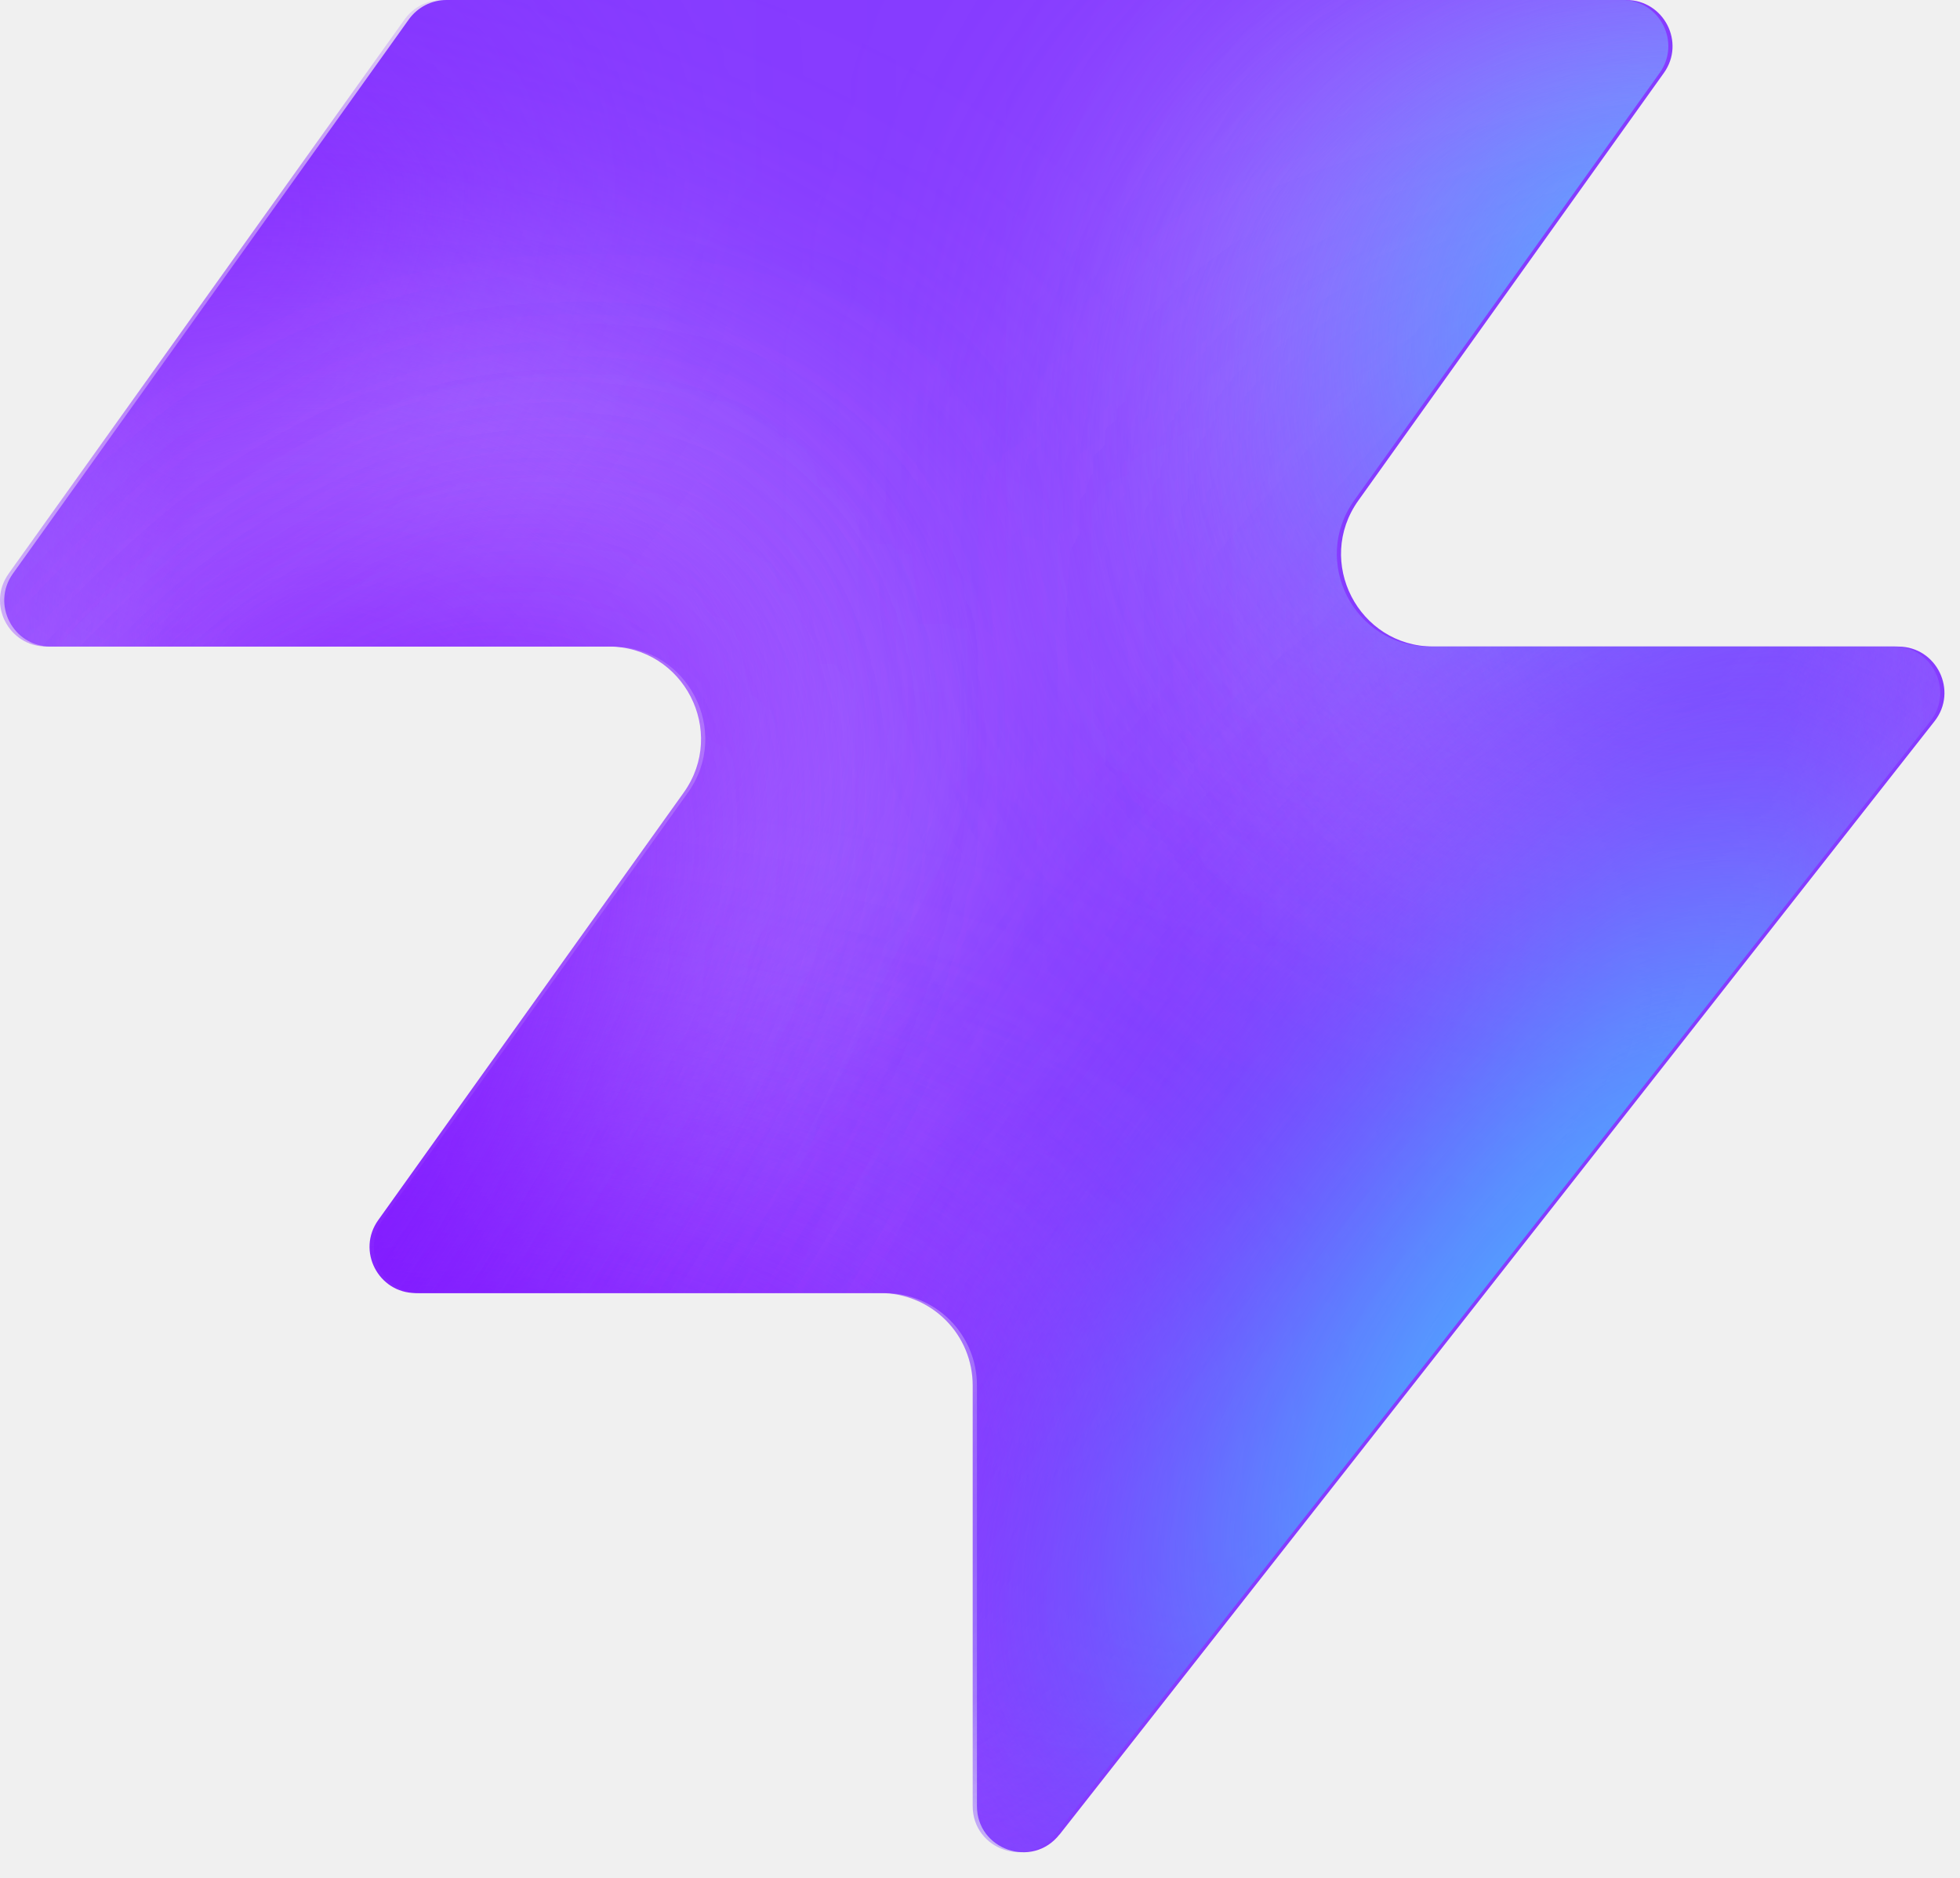
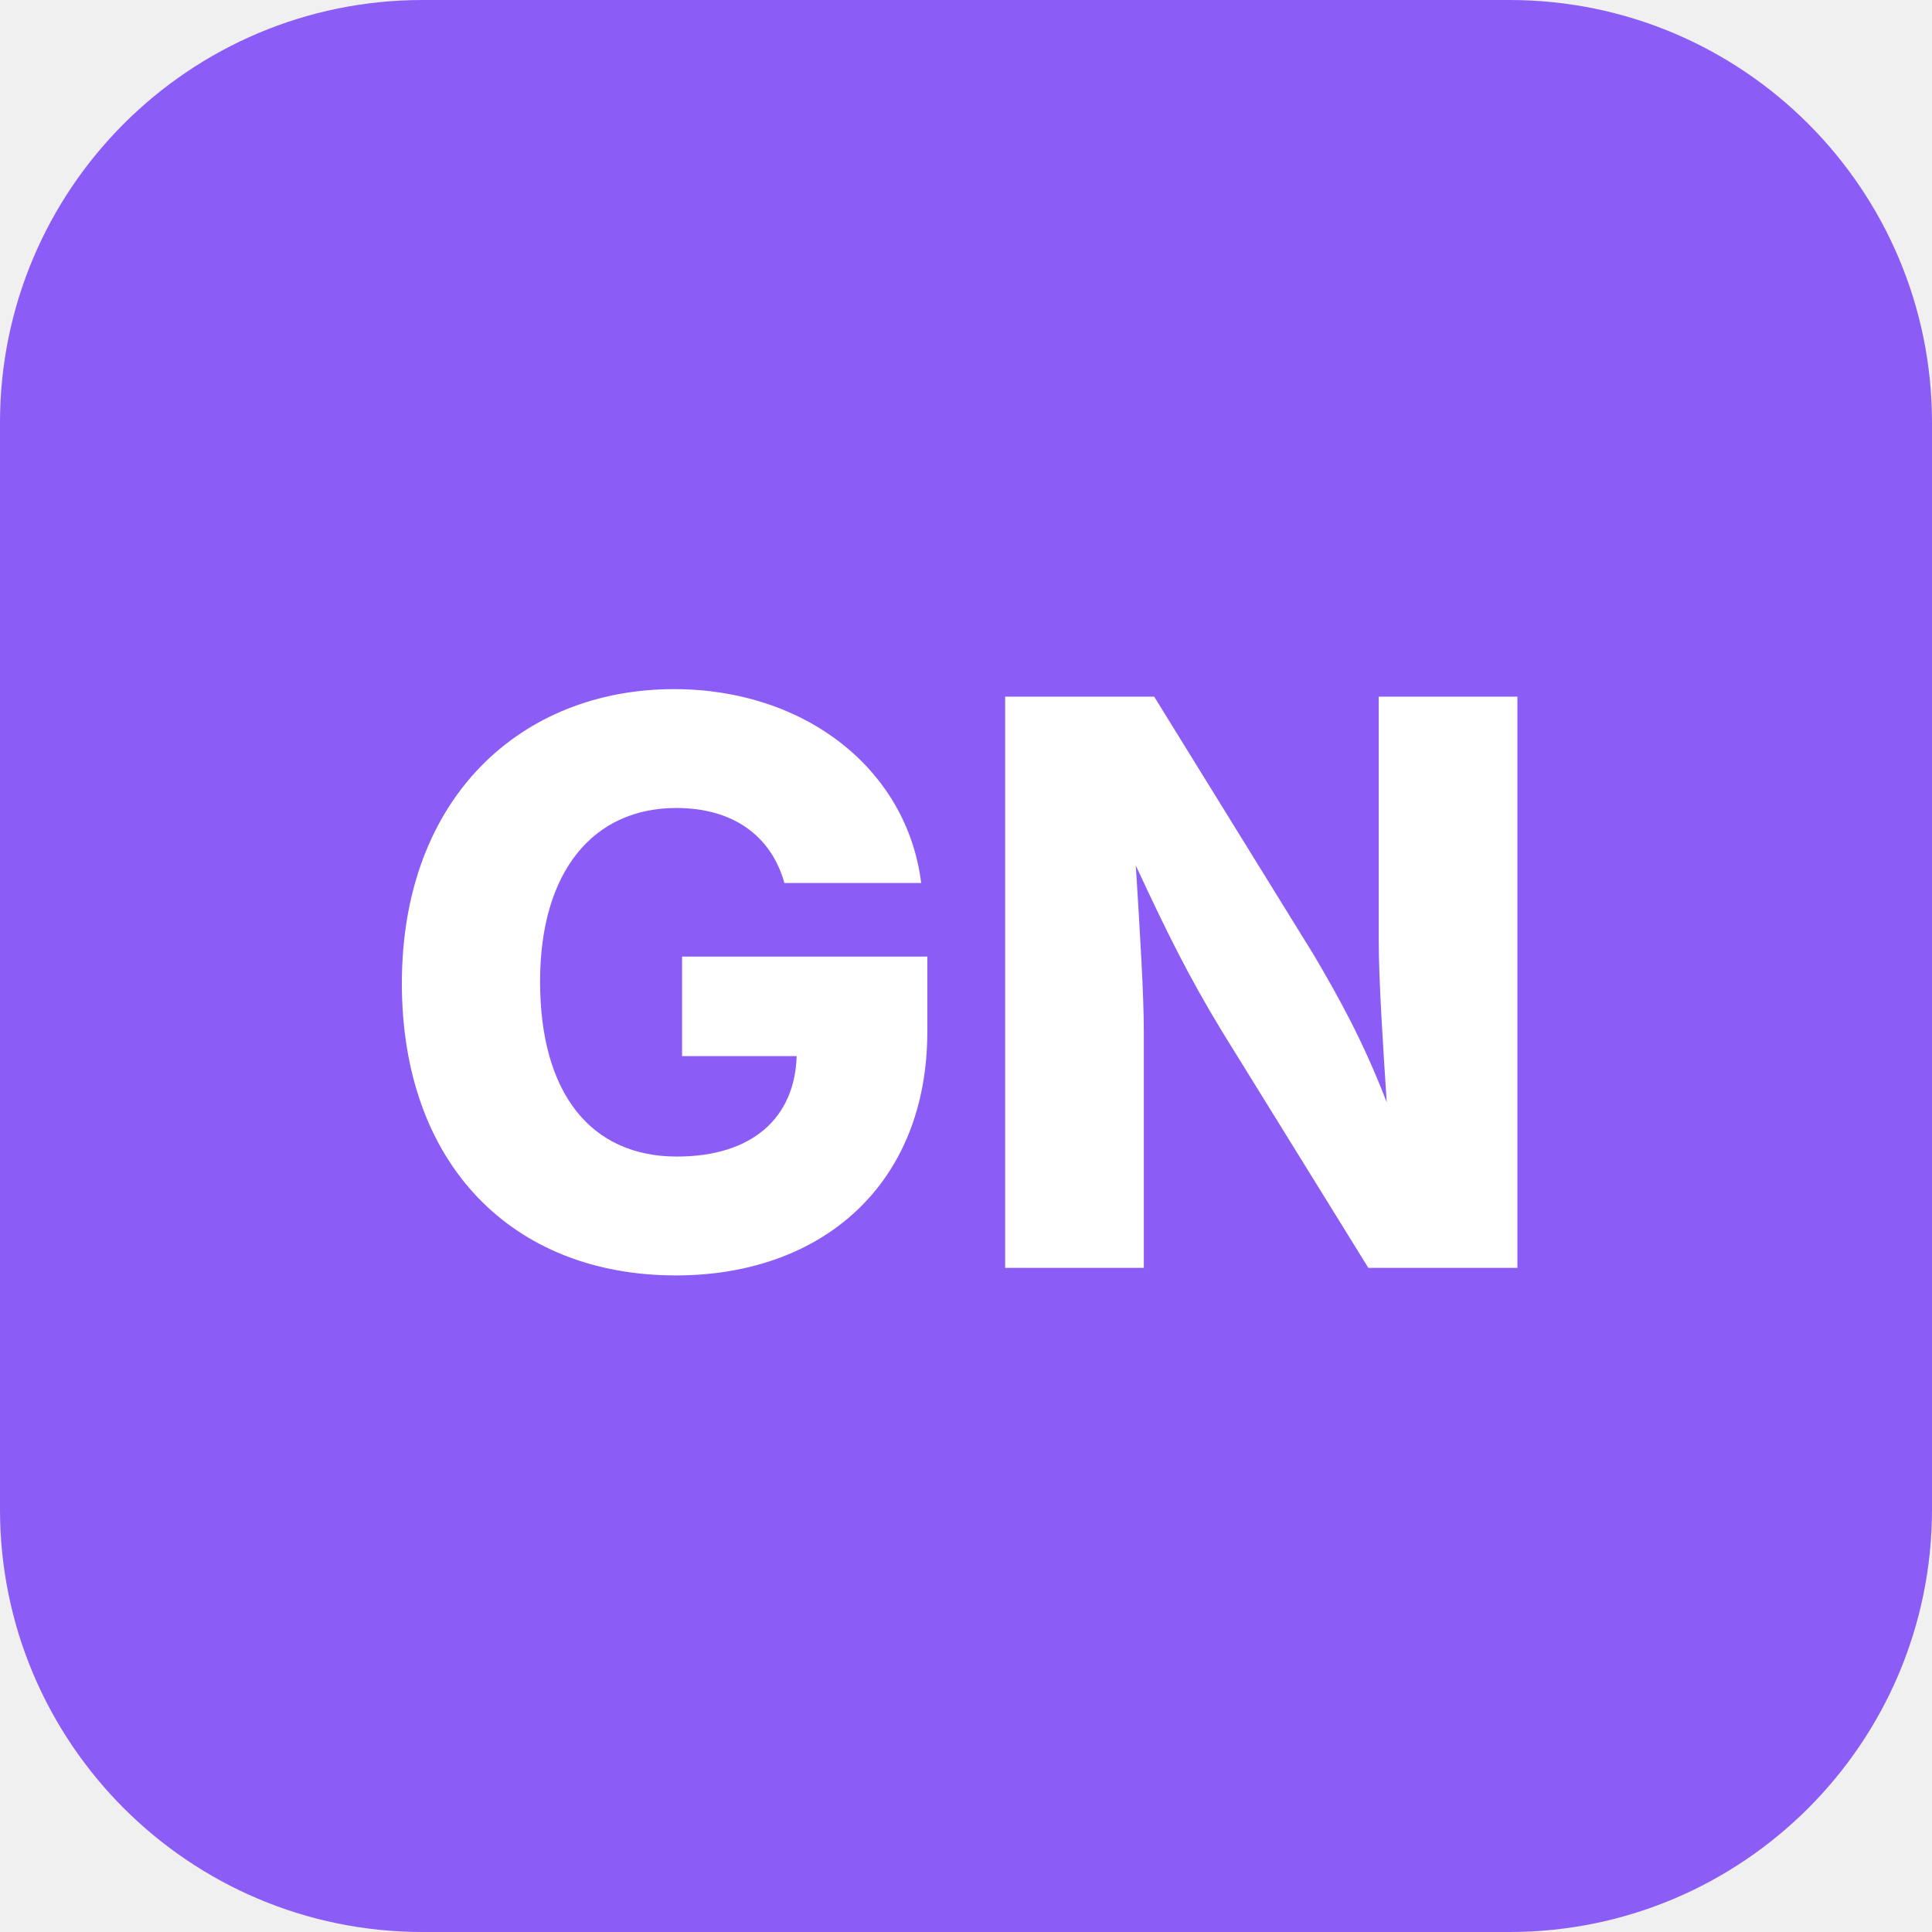
- <svg xmlns="http://www.w3.org/2000/svg" width="48" height="46" fill="none" viewBox="0 0 48 46">
-   <path fill="#863bff" d="M25.946 44.938c-.664.845-2.021.375-2.021-.698V33.937a2.26 2.26 0 0 0-2.262-2.262H10.287c-.92 0-1.456-1.04-.92-1.788l7.48-10.471c1.07-1.497 0-3.578-1.842-3.578H1.237c-.92 0-1.456-1.04-.92-1.788L10.013.474c.214-.297.556-.474.92-.474h28.894c.92 0 1.456 1.04.92 1.788l-7.48 10.471c-1.07 1.498 0 3.579 1.842 3.579h11.377c.943 0 1.473 1.088.89 1.83L25.947 44.94z" style="fill:#863bff;fill:color(display-p3 .525 .23 1);fill-opacity:1" />
-   <mask id="a" width="48" height="46" x="0" y="0" maskUnits="userSpaceOnUse" style="mask-type:alpha">
-     <path fill="#000" d="M25.842 44.938c-.664.844-2.021.375-2.021-.698V33.937a2.26 2.26 0 0 0-2.262-2.262H10.183c-.92 0-1.456-1.04-.92-1.788l7.48-10.471c1.07-1.498 0-3.579-1.842-3.579H1.133c-.92 0-1.456-1.04-.92-1.787L9.91.473c.214-.297.556-.474.92-.474h28.894c.92 0 1.456 1.04.92 1.788l-7.48 10.471c-1.07 1.498 0 3.578 1.842 3.578h11.377c.943 0 1.473 1.088.89 1.832L25.843 44.94z" style="fill:#000;fill-opacity:1" />
-   </mask>
-   <g mask="url(#a)">
-     <g filter="url(#b)">
-       <ellipse cx="5.508" cy="14.704" fill="#ede6ff" rx="5.508" ry="14.704" style="fill:#ede6ff;fill:color(display-p3 .927 .903 1);fill-opacity:1" transform="matrix(.00324 1 1 -.00324 -4.47 31.516)" />
-     </g>
-     <g filter="url(#c)">
-       <ellipse cx="10.399" cy="29.851" fill="#ede6ff" rx="10.399" ry="29.851" style="fill:#ede6ff;fill:color(display-p3 .927 .903 1);fill-opacity:1" transform="matrix(.00324 1 1 -.00324 -39.328 7.883)" />
-     </g>
-     <g filter="url(#d)">
-       <ellipse cx="5.508" cy="30.487" fill="#7e14ff" rx="5.508" ry="30.487" style="fill:#7e14ff;fill:color(display-p3 .492 .077 1);fill-opacity:1" transform="rotate(89.814 -25.913 -14.639)scale(1 -1)" />
-     </g>
-     <g filter="url(#e)">
-       <ellipse cx="5.508" cy="30.599" fill="#7e14ff" rx="5.508" ry="30.599" style="fill:#7e14ff;fill:color(display-p3 .492 .077 1);fill-opacity:1" transform="rotate(89.814 -32.644 -3.334)scale(1 -1)" />
-     </g>
-     <g filter="url(#f)">
-       <ellipse cx="5.508" cy="30.599" fill="#7e14ff" rx="5.508" ry="30.599" style="fill:#7e14ff;fill:color(display-p3 .492 .077 1);fill-opacity:1" transform="matrix(.00324 1 1 -.00324 -34.34 30.47)" />
-     </g>
-     <g filter="url(#g)">
-       <ellipse cx="14.072" cy="22.078" fill="#ede6ff" rx="14.072" ry="22.078" style="fill:#ede6ff;fill:color(display-p3 .927 .903 1);fill-opacity:1" transform="rotate(93.35 24.506 48.493)scale(-1 1)" />
-     </g>
-     <g filter="url(#h)">
-       <ellipse cx="3.47" cy="21.501" fill="#7e14ff" rx="3.47" ry="21.501" style="fill:#7e14ff;fill:color(display-p3 .492 .077 1);fill-opacity:1" transform="rotate(89.009 28.708 47.59)scale(-1 1)" />
-     </g>
-     <g filter="url(#i)">
-       <ellipse cx="3.47" cy="21.501" fill="#7e14ff" rx="3.47" ry="21.501" style="fill:#7e14ff;fill:color(display-p3 .492 .077 1);fill-opacity:1" transform="rotate(89.009 28.708 47.59)scale(-1 1)" />
-     </g>
-     <g filter="url(#j)">
-       <ellipse cx=".387" cy="8.972" fill="#7e14ff" rx="4.407" ry="29.108" style="fill:#7e14ff;fill:color(display-p3 .492 .077 1);fill-opacity:1" transform="rotate(39.51 .387 8.972)" />
-     </g>
-     <g filter="url(#k)">
-       <ellipse cx="47.523" cy="-6.092" fill="#7e14ff" rx="4.407" ry="29.108" style="fill:#7e14ff;fill:color(display-p3 .492 .077 1);fill-opacity:1" transform="rotate(37.892 47.523 -6.092)" />
-     </g>
-     <g filter="url(#l)">
-       <ellipse cx="41.412" cy="6.333" fill="#47bfff" rx="5.971" ry="9.665" style="fill:#47bfff;fill:color(display-p3 .28 .748 1);fill-opacity:1" transform="rotate(37.892 41.412 6.333)" />
-     </g>
-     <g filter="url(#m)">
-       <ellipse cx="-1.879" cy="38.332" fill="#7e14ff" rx="4.407" ry="29.108" style="fill:#7e14ff;fill:color(display-p3 .492 .077 1);fill-opacity:1" transform="rotate(37.892 -1.88 38.332)" />
-     </g>
-     <g filter="url(#n)">
-       <ellipse cx="-1.879" cy="38.332" fill="#7e14ff" rx="4.407" ry="29.108" style="fill:#7e14ff;fill:color(display-p3 .492 .077 1);fill-opacity:1" transform="rotate(37.892 -1.88 38.332)" />
-     </g>
-     <g filter="url(#o)">
-       <ellipse cx="35.651" cy="29.907" fill="#7e14ff" rx="4.407" ry="29.108" style="fill:#7e14ff;fill:color(display-p3 .492 .077 1);fill-opacity:1" transform="rotate(37.892 35.651 29.907)" />
-     </g>
-     <g filter="url(#p)">
-       <ellipse cx="38.418" cy="32.4" fill="#47bfff" rx="5.971" ry="15.297" style="fill:#47bfff;fill:color(display-p3 .28 .748 1);fill-opacity:1" transform="rotate(37.892 38.418 32.4)" />
-     </g>
-   </g>
-   <defs>
-     <filter id="b" width="60.045" height="41.654" x="-19.77" y="16.149" color-interpolation-filters="sRGB" filterUnits="userSpaceOnUse">
-       <feFlood flood-opacity="0" result="BackgroundImageFix" />
-       <feBlend in="SourceGraphic" in2="BackgroundImageFix" result="shape" />
-       <feGaussianBlur result="effect1_foregroundBlur_2002_17158" stdDeviation="7.659" />
-     </filter>
-     <filter id="c" width="90.34" height="51.437" x="-54.613" y="-7.533" color-interpolation-filters="sRGB" filterUnits="userSpaceOnUse">
-       <feFlood flood-opacity="0" result="BackgroundImageFix" />
-       <feBlend in="SourceGraphic" in2="BackgroundImageFix" result="shape" />
-       <feGaussianBlur result="effect1_foregroundBlur_2002_17158" stdDeviation="7.659" />
-     </filter>
-     <filter id="d" width="79.355" height="29.4" x="-49.64" y="2.03" color-interpolation-filters="sRGB" filterUnits="userSpaceOnUse">
-       <feFlood flood-opacity="0" result="BackgroundImageFix" />
-       <feBlend in="SourceGraphic" in2="BackgroundImageFix" result="shape" />
-       <feGaussianBlur result="effect1_foregroundBlur_2002_17158" stdDeviation="4.596" />
-     </filter>
-     <filter id="e" width="79.579" height="29.4" x="-45.045" y="20.029" color-interpolation-filters="sRGB" filterUnits="userSpaceOnUse">
-       <feFlood flood-opacity="0" result="BackgroundImageFix" />
-       <feBlend in="SourceGraphic" in2="BackgroundImageFix" result="shape" />
-       <feGaussianBlur result="effect1_foregroundBlur_2002_17158" stdDeviation="4.596" />
-     </filter>
-     <filter id="f" width="79.579" height="29.4" x="-43.513" y="21.178" color-interpolation-filters="sRGB" filterUnits="userSpaceOnUse">
-       <feFlood flood-opacity="0" result="BackgroundImageFix" />
-       <feBlend in="SourceGraphic" in2="BackgroundImageFix" result="shape" />
-       <feGaussianBlur result="effect1_foregroundBlur_2002_17158" stdDeviation="4.596" />
-     </filter>
-     <filter id="g" width="74.749" height="58.852" x="15.756" y="-17.901" color-interpolation-filters="sRGB" filterUnits="userSpaceOnUse">
-       <feFlood flood-opacity="0" result="BackgroundImageFix" />
-       <feBlend in="SourceGraphic" in2="BackgroundImageFix" result="shape" />
-       <feGaussianBlur result="effect1_foregroundBlur_2002_17158" stdDeviation="7.659" />
-     </filter>
-     <filter id="h" width="61.377" height="25.362" x="23.548" y="2.284" color-interpolation-filters="sRGB" filterUnits="userSpaceOnUse">
-       <feFlood flood-opacity="0" result="BackgroundImageFix" />
-       <feBlend in="SourceGraphic" in2="BackgroundImageFix" result="shape" />
-       <feGaussianBlur result="effect1_foregroundBlur_2002_17158" stdDeviation="4.596" />
-     </filter>
-     <filter id="i" width="61.377" height="25.362" x="23.548" y="2.284" color-interpolation-filters="sRGB" filterUnits="userSpaceOnUse">
-       <feFlood flood-opacity="0" result="BackgroundImageFix" />
-       <feBlend in="SourceGraphic" in2="BackgroundImageFix" result="shape" />
-       <feGaussianBlur result="effect1_foregroundBlur_2002_17158" stdDeviation="4.596" />
-     </filter>
-     <filter id="j" width="56.045" height="63.649" x="-27.636" y="-22.853" color-interpolation-filters="sRGB" filterUnits="userSpaceOnUse">
-       <feFlood flood-opacity="0" result="BackgroundImageFix" />
-       <feBlend in="SourceGraphic" in2="BackgroundImageFix" result="shape" />
-       <feGaussianBlur result="effect1_foregroundBlur_2002_17158" stdDeviation="4.596" />
-     </filter>
-     <filter id="k" width="54.814" height="64.646" x="20.116" y="-38.415" color-interpolation-filters="sRGB" filterUnits="userSpaceOnUse">
-       <feFlood flood-opacity="0" result="BackgroundImageFix" />
-       <feBlend in="SourceGraphic" in2="BackgroundImageFix" result="shape" />
-       <feGaussianBlur result="effect1_foregroundBlur_2002_17158" stdDeviation="4.596" />
-     </filter>
-     <filter id="l" width="33.541" height="35.313" x="24.641" y="-11.323" color-interpolation-filters="sRGB" filterUnits="userSpaceOnUse">
-       <feFlood flood-opacity="0" result="BackgroundImageFix" />
-       <feBlend in="SourceGraphic" in2="BackgroundImageFix" result="shape" />
-       <feGaussianBlur result="effect1_foregroundBlur_2002_17158" stdDeviation="4.596" />
-     </filter>
-     <filter id="m" width="54.814" height="64.646" x="-29.286" y="6.009" color-interpolation-filters="sRGB" filterUnits="userSpaceOnUse">
-       <feFlood flood-opacity="0" result="BackgroundImageFix" />
-       <feBlend in="SourceGraphic" in2="BackgroundImageFix" result="shape" />
-       <feGaussianBlur result="effect1_foregroundBlur_2002_17158" stdDeviation="4.596" />
-     </filter>
-     <filter id="n" width="54.814" height="64.646" x="-29.286" y="6.009" color-interpolation-filters="sRGB" filterUnits="userSpaceOnUse">
-       <feFlood flood-opacity="0" result="BackgroundImageFix" />
-       <feBlend in="SourceGraphic" in2="BackgroundImageFix" result="shape" />
-       <feGaussianBlur result="effect1_foregroundBlur_2002_17158" stdDeviation="4.596" />
-     </filter>
-     <filter id="o" width="54.814" height="64.646" x="8.244" y="-2.416" color-interpolation-filters="sRGB" filterUnits="userSpaceOnUse">
-       <feFlood flood-opacity="0" result="BackgroundImageFix" />
-       <feBlend in="SourceGraphic" in2="BackgroundImageFix" result="shape" />
-       <feGaussianBlur result="effect1_foregroundBlur_2002_17158" stdDeviation="4.596" />
-     </filter>
-     <filter id="p" width="39.409" height="43.623" x="18.713" y="10.588" color-interpolation-filters="sRGB" filterUnits="userSpaceOnUse">
-       <feFlood flood-opacity="0" result="BackgroundImageFix" />
-       <feBlend in="SourceGraphic" in2="BackgroundImageFix" result="shape" />
-       <feGaussianBlur result="effect1_foregroundBlur_2002_17158" stdDeviation="4.596" />
-     </filter>
-   </defs>
+ <svg xmlns="http://www.w3.org/2000/svg" viewBox="0 0 64 64">
+   <rect width="64" height="64" rx="14" fill="#8B5CF6" />
+   <text x="32" y="42" font-family="Inter, sans-serif" font-size="26" font-weight="800" fill="white" text-anchor="middle">GN</text>
</svg>
